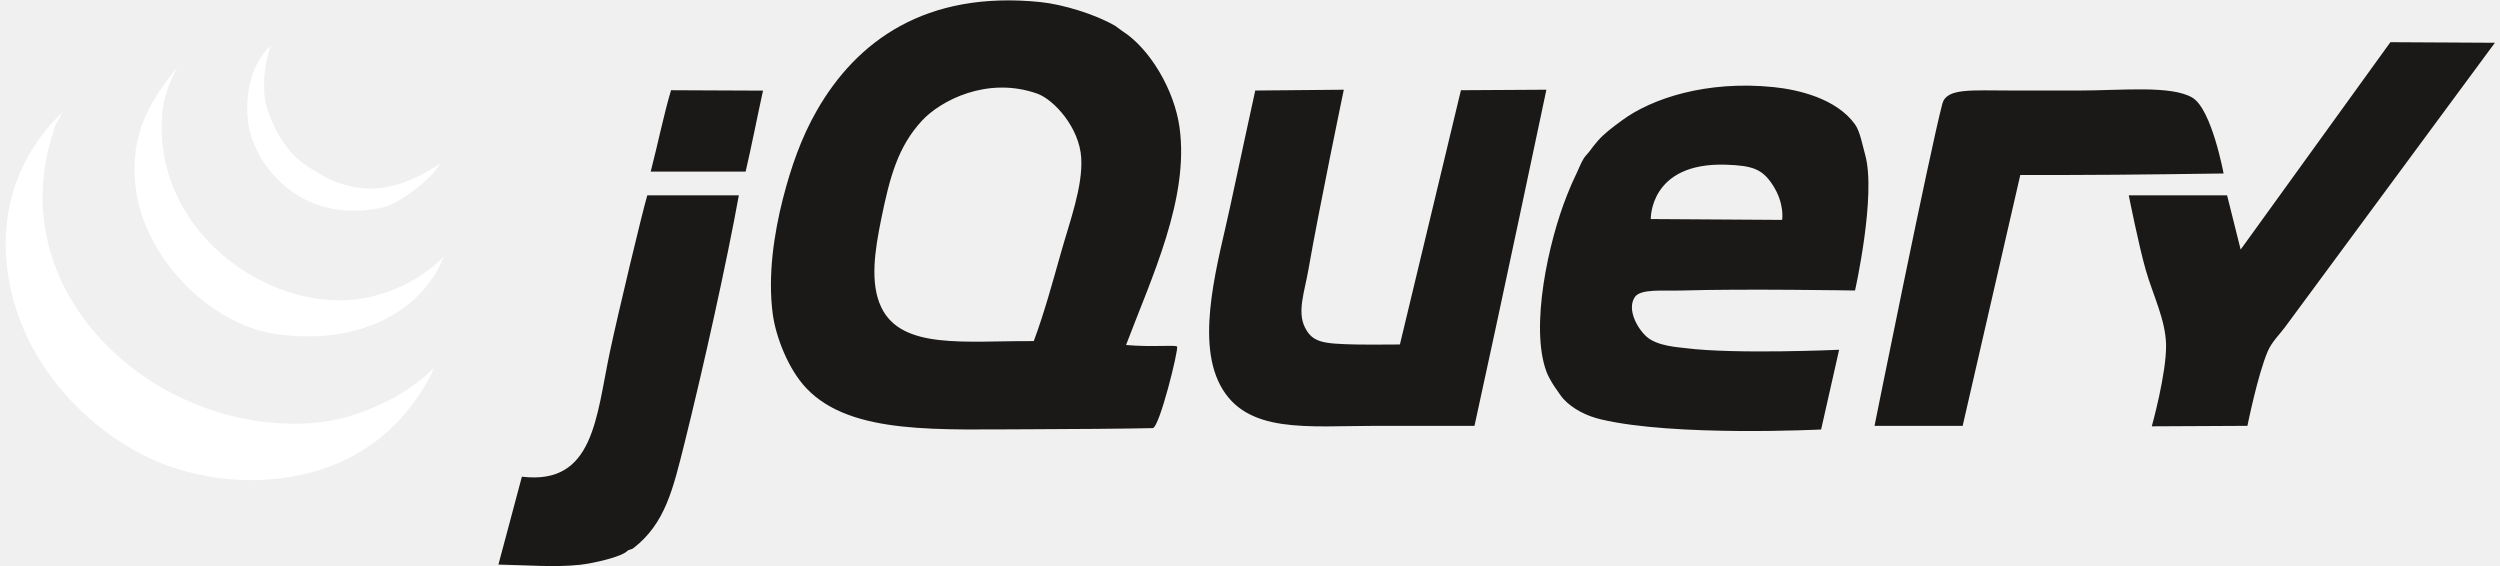
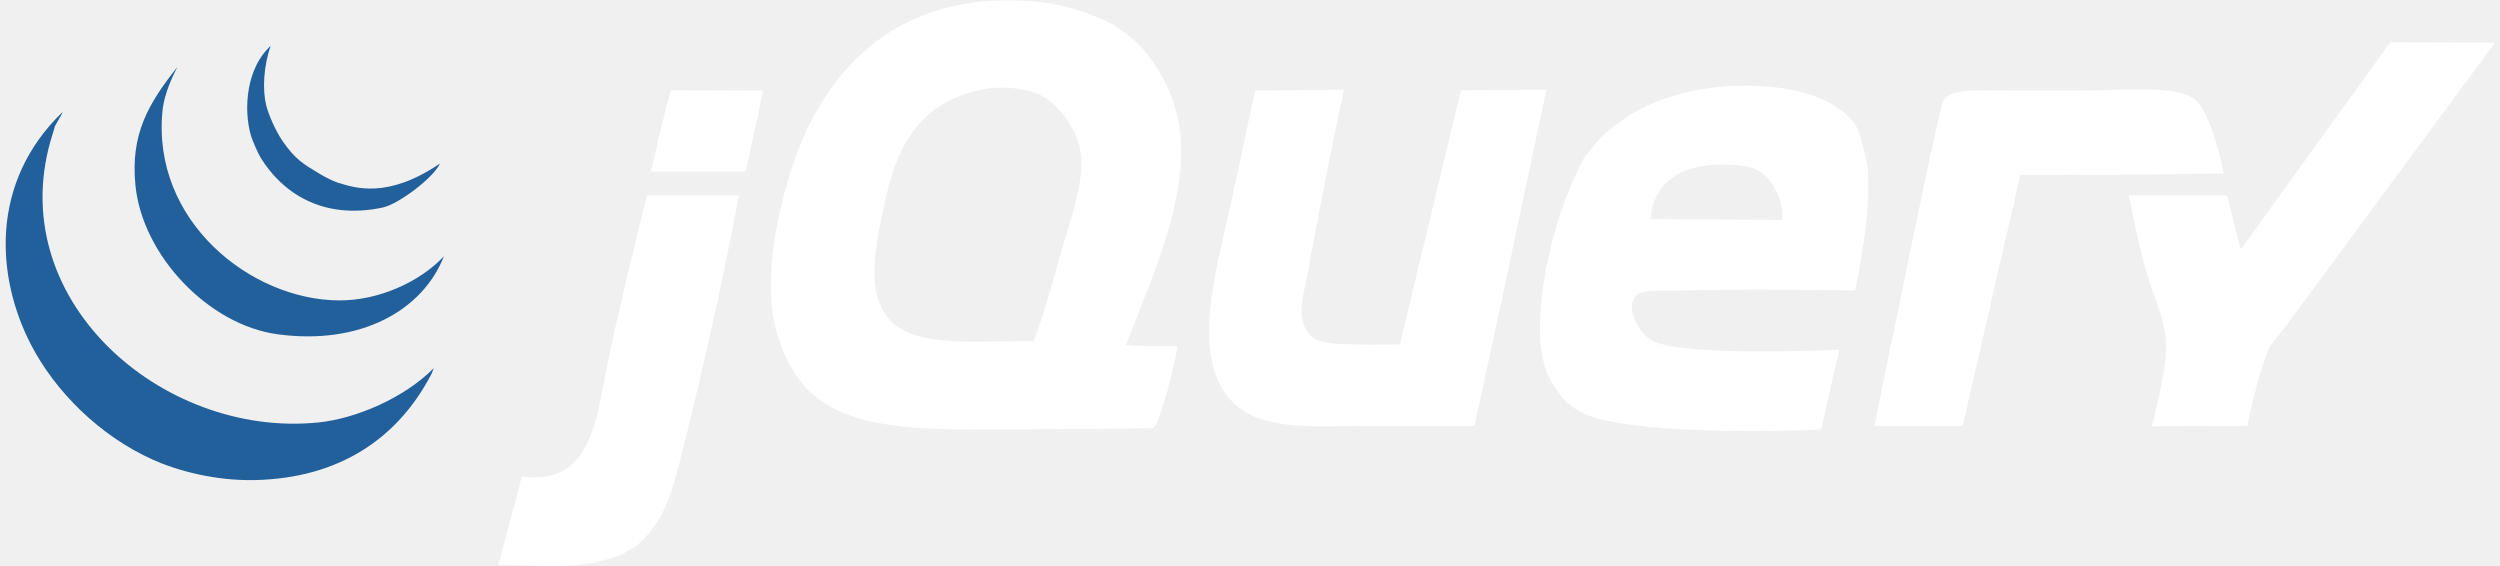
<svg xmlns="http://www.w3.org/2000/svg" width="2500" height="566" viewBox="0 0 512 116">
  <g fill="none" fill-rule="evenodd">
-     <path d="M489.718 8.646l21.42.118s-39.824 53.964-43.076 58.362c-1.056 1.424-2.66 2.96-3.474 4.864-2.057 4.786-4.169 15.285-4.169 15.285l-19.599.098s3.05-10.944 2.924-16.773c-.11-5.092-2.71-10.178-4.168-15.285-1.474-5.17-3.475-15.286-3.475-15.286h20.15l2.779 11.117 30.688-42.5" fill="#1A1918" />
-     <path d="M449.157 20.027c3.953 2.383 6.379 15.529 6.379 15.529s-20.684.305-31.94.305h-9.727l-11.812 51.414h-18.064s11.242-55.874 13.896-66.004c.86-3.28 5.892-2.717 14.389-2.717h13.569c8.762 0 19.003-1.119 23.31 1.473M365.06 45.067s.563-3.3-1.91-7.122c-2.113-3.258-4.064-4.016-9.623-4.19-15.695-.493-15.39 11.138-15.39 11.138l26.923.174zm17.022-13.32c2.3 8.297-2.084 27.792-2.084 27.792s-22.894-.382-35.434 0c-3.899.119-8.566-.424-9.727 1.39-1.633 2.542.597 6.455 2.487 8.108 2.175 1.903 6.412 2.12 7.935 2.313 10.178 1.293 31.48.334 31.48.334l-3.69 16.34s-30.103 1.51-45.16-2.084c-2.973-.708-5.76-2.139-7.643-4.168-.514-.555-.96-1.312-1.446-1.966-.388-.522-1.52-2.237-2.028-3.593-3.439-9.164.403-26.72 4.169-36.128.437-1.09.986-2.473 1.564-3.648.722-1.465 1.333-3.119 1.91-3.995.388-.604.869-.993 1.272-1.563.465-.674 1.006-1.327 1.507-1.91 1.39-1.612 2.967-2.752 4.864-4.168 6.273-4.698 17.626-8.345 31.265-6.949 5.135.528 12.89 2.362 16.675 7.643 1.014 1.41 1.515 4.21 2.084 6.253zM299.229 18.49l17.516-.103s-9.762 46.307-14.737 68.888h-20.15c-14.082 0-26.623 1.744-31.959-8.338-5.176-9.789-.236-25.887 2.084-36.824 1.64-7.74 5.094-23.56 5.094-23.56l18.148-.166s-5.128 24.63-7.262 36.928c-.764 4.405-2.34 8.553-.694 11.81 1.563 3.1 3.752 3.322 10.421 3.475 2.113.05 9.033 0 9.033 0l12.506-52.11M217.244 51.84c1.834-6.516 4.509-13.582 4.169-19.454-.368-6.28-5.634-11.998-9.032-13.2-10.234-3.613-19.815 1.438-23.623 5.558-4.926 5.336-6.594 11.569-8.338 20.15-1.298 6.37-2.362 13.095 0 18.063 4.182 8.783 17.224 6.865 31.266 6.949 2.084-5.586 3.807-11.86 5.558-18.066zm24.318-25.706c2 14.548-5.676 30.606-10.964 44.57 5.392.487 10.117-.075 10.457.327.354.521-3.614 16.668-4.997 16.71-4.279.111-18.459.229-24.372.229-19.295 0-37.345 1.257-46.55-8.337-3.738-3.898-6.323-10.583-6.949-15.286-1.042-7.851.264-16.495 2.085-23.622 1.647-6.435 3.758-12.507 6.948-18.066C175.328 8.507 189.432-1.998 213.075.427c4.586.472 11.172 2.48 15.286 4.863.284.167 1.279.959 1.507 1.098 5.559 3.537 10.624 11.978 11.694 19.746zM156.193 18.574c-1.167 5.315-2.334 11.34-3.564 16.592h-19.454c1.507-5.822 2.661-11.61 4.169-16.675 6.225 0 12.013.083 18.85.083M132.48 40.03h18.76c-2.453 13.576-7.31 35.475-11.117 50.719-2.383 9.54-3.974 16.501-10.422 21.538-.577.452-.91.237-1.39.695-1.188 1.133-6.684 2.447-9.726 2.779-4.947.536-10.54.07-16.62-.055 1.591-5.815 3.391-12.798 4.809-18.01 14.82 1.794 15.195-12.214 18.064-25.706 1.66-7.796 6.691-28.834 7.642-31.96" fill="#1A1918" />
-     <g fill="#ffffff">
+     <path d="M489.718 8.646l21.42.118s-39.824 53.964-43.076 58.362c-1.056 1.424-2.66 2.96-3.474 4.864-2.057 4.786-4.169 15.285-4.169 15.285l-19.599.098s3.05-10.944 2.924-16.773c-.11-5.092-2.71-10.178-4.168-15.285-1.474-5.17-3.475-15.286-3.475-15.286h20.15l2.779 11.117 30.688-42.5" fill="#ffffff" />
+     <path d="M449.157 20.027c3.953 2.383 6.379 15.529 6.379 15.529s-20.684.305-31.94.305h-9.727l-11.812 51.414h-18.064s11.242-55.874 13.896-66.004c.86-3.28 5.892-2.717 14.389-2.717h13.569c8.762 0 19.003-1.119 23.31 1.473M365.06 45.067s.563-3.3-1.91-7.122c-2.113-3.258-4.064-4.016-9.623-4.19-15.695-.493-15.39 11.138-15.39 11.138l26.923.174zm17.022-13.32c2.3 8.297-2.084 27.792-2.084 27.792s-22.894-.382-35.434 0c-3.899.119-8.566-.424-9.727 1.39-1.633 2.542.597 6.455 2.487 8.108 2.175 1.903 6.412 2.12 7.935 2.313 10.178 1.293 31.48.334 31.48.334l-3.69 16.34s-30.103 1.51-45.16-2.084c-2.973-.708-5.76-2.139-7.643-4.168-.514-.555-.96-1.312-1.446-1.966-.388-.522-1.52-2.237-2.028-3.593-3.439-9.164.403-26.72 4.169-36.128.437-1.09.986-2.473 1.564-3.648.722-1.465 1.333-3.119 1.91-3.995.388-.604.869-.993 1.272-1.563.465-.674 1.006-1.327 1.507-1.91 1.39-1.612 2.967-2.752 4.864-4.168 6.273-4.698 17.626-8.345 31.265-6.949 5.135.528 12.89 2.362 16.675 7.643 1.014 1.41 1.515 4.21 2.084 6.253zM299.229 18.49l17.516-.103s-9.762 46.307-14.737 68.888h-20.15c-14.082 0-26.623 1.744-31.959-8.338-5.176-9.789-.236-25.887 2.084-36.824 1.64-7.74 5.094-23.56 5.094-23.56l18.148-.166s-5.128 24.63-7.262 36.928c-.764 4.405-2.34 8.553-.694 11.81 1.563 3.1 3.752 3.322 10.421 3.475 2.113.05 9.033 0 9.033 0l12.506-52.11M217.244 51.84c1.834-6.516 4.509-13.582 4.169-19.454-.368-6.28-5.634-11.998-9.032-13.2-10.234-3.613-19.815 1.438-23.623 5.558-4.926 5.336-6.594 11.569-8.338 20.15-1.298 6.37-2.362 13.095 0 18.063 4.182 8.783 17.224 6.865 31.266 6.949 2.084-5.586 3.807-11.86 5.558-18.066zm24.318-25.706c2 14.548-5.676 30.606-10.964 44.57 5.392.487 10.117-.075 10.457.327.354.521-3.614 16.668-4.997 16.71-4.279.111-18.459.229-24.372.229-19.295 0-37.345 1.257-46.55-8.337-3.738-3.898-6.323-10.583-6.949-15.286-1.042-7.851.264-16.495 2.085-23.622 1.647-6.435 3.758-12.507 6.948-18.066C175.328 8.507 189.432-1.998 213.075.427c4.586.472 11.172 2.48 15.286 4.863.284.167 1.279.959 1.507 1.098 5.559 3.537 10.624 11.978 11.694 19.746zM156.193 18.574c-1.167 5.315-2.334 11.34-3.564 16.592h-19.454c1.507-5.822 2.661-11.61 4.169-16.675 6.225 0 12.013.083 18.85.083M132.48 40.03h18.76c-2.453 13.576-7.31 35.475-11.117 50.719-2.383 9.54-3.974 16.501-10.422 21.538-.577.452-.91.237-1.39.695-1.188 1.133-6.684 2.447-9.726 2.779-4.947.536-10.54.07-16.62-.055 1.591-5.815 3.391-12.798 4.809-18.01 14.82 1.794 15.195-12.214 18.064-25.706 1.66-7.796 6.691-28.834 7.642-31.96" fill="#ffffff" />
+     <g fill="#21609B">
      <path d="M88.708 75.464l-.402 1.042c-6.85 13.34-18.989 21.524-36.303 21.885-8.094.167-15.806-1.91-20.844-4.168C20.287 89.338 11.142 80.279 6.148 70.6c-7.164-13.875-8.456-33.176 6.44-47.592.23 0-1.807 3.126-1.577 3.126l-.41 1.334C-.133 61.074 32.938 89.874 65.086 86.58c7.726-.792 17.578-5.023 23.622-11.116" />
      <path d="M69.254 61.568c8.088.055 16.536-3.725 21.539-9.032-4.377 11.11-17.05 18.251-34.044 15.98-14.23-1.904-27.785-16.223-29.181-30.571-1.021-10.442 2.618-16.674 8.615-24.234-2.084 3.954-2.863 7.003-3.057 8.948-2.278 22.588 18.044 38.79 36.128 38.909" />
      <path d="M89.98 33.512c-1.257 2.884-8.496 8.33-11.693 9.011-12.659 2.697-20.766-3.306-25.013-10.137-.631-1.02-1.798-3.806-2.007-4.515-1.647-5.6-.89-14.07 4.023-18.454-1.48 4.169-1.696 9.011-.917 12.159.472 1.903 1.91 5.226 3.349 7.316 2.618 3.807 4.279 4.732 7.642 6.754 1.515.91 3.14 1.64 3.842 1.84 3.189.939 9.922 3.412 20.775-3.974" />
    </g>
  </g>
</svg>
